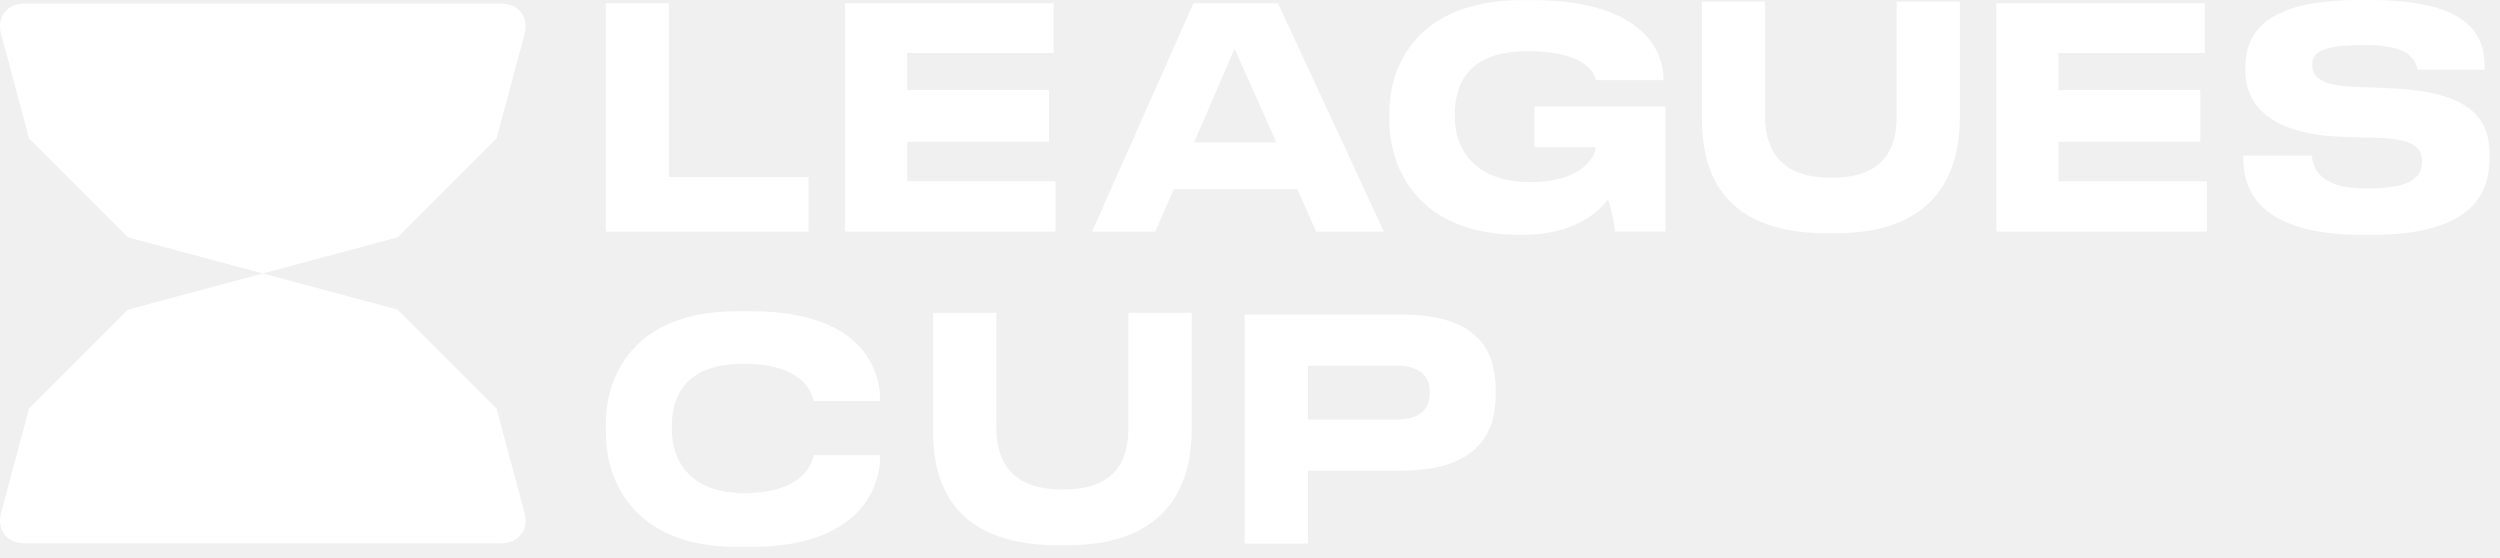
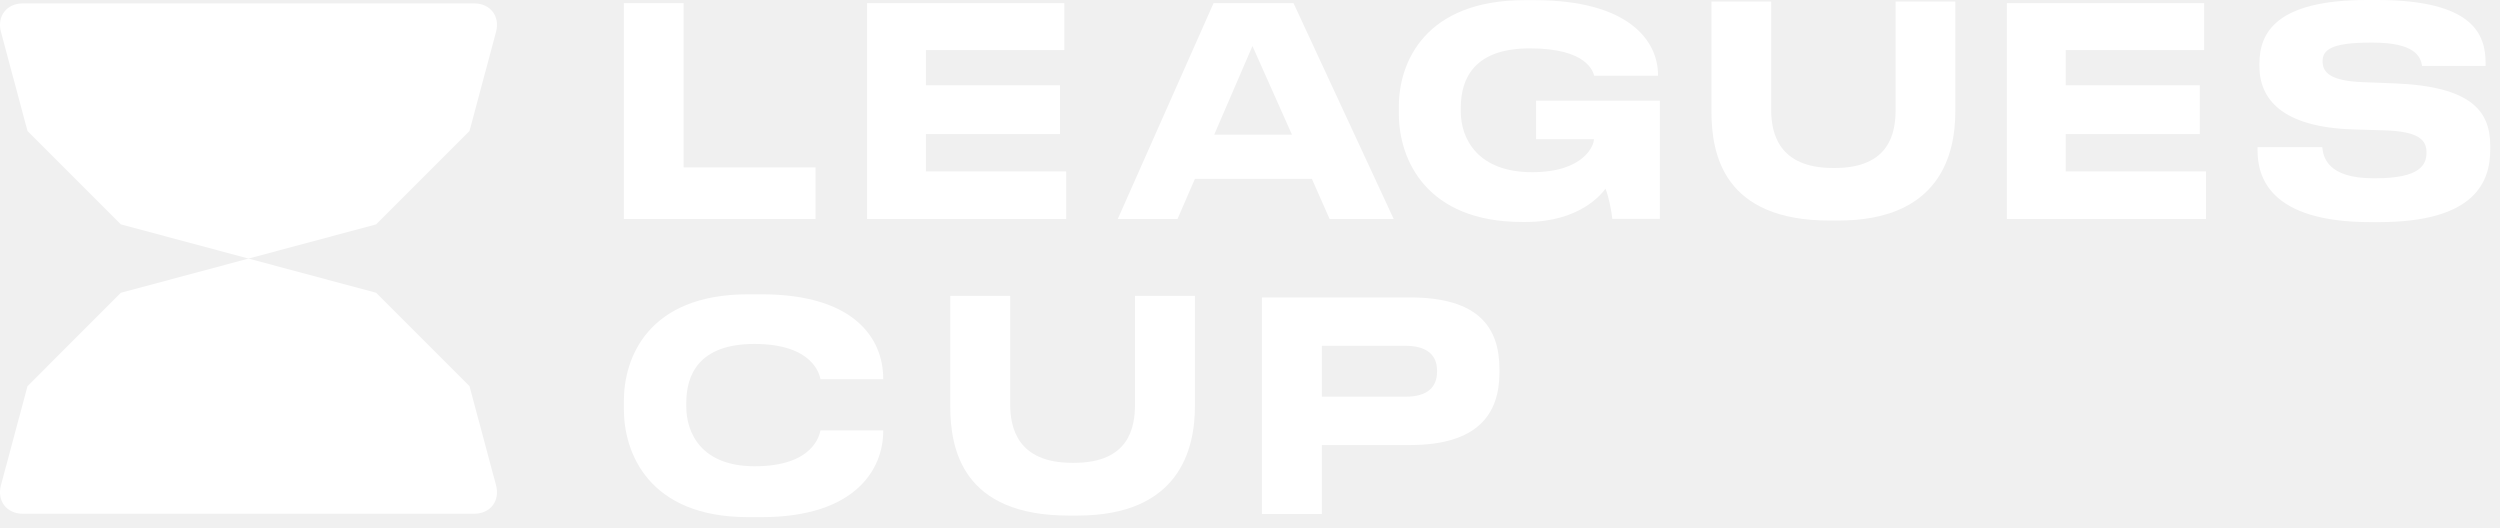
- <svg xmlns="http://www.w3.org/2000/svg" width="139" height="31" viewBox="0 0 139 31" fill="none">
+ <svg xmlns="http://www.w3.org/2000/svg" width="147" height="31" viewBox="0 0 147 31" fill="none">
  <path d="M29.166 28.527C29.414 29.452 28.833 30.209 27.875 30.209H1.348C0.39 30.209 -0.191 29.452 0.057 28.527L1.617 22.707L7.109 17.214L14.612 15.204L22.114 17.214L27.607 22.707L29.166 28.527Z" fill="white" />
  <path d="M0.057 1.881C-0.191 0.956 0.39 0.199 1.348 0.199H27.875C28.833 0.199 29.414 0.956 29.166 1.881L27.607 7.701L22.114 13.194L14.611 15.204L7.109 13.194L1.617 7.701L0.057 1.881Z" fill="white" />
-   <path d="M40.987 30.408C35.097 30.408 33.684 26.573 33.684 24.077V23.563C33.684 21.049 35.097 17.305 40.987 17.305H41.777C47.262 17.305 48.933 19.93 48.933 22.26V22.297H45.245C45.189 22.04 44.823 20.224 41.354 20.224C38.051 20.224 37.354 22.095 37.354 23.674V23.912C37.354 25.454 38.235 27.416 41.373 27.416C44.86 27.416 45.189 25.545 45.245 25.306H48.933V25.361C48.933 27.563 47.318 30.408 41.777 30.408H40.987Z" fill="white" />
-   <path d="M58.846 30.316C52.589 30.316 51.873 26.407 51.873 23.875V17.397H55.396V23.765C55.396 25.141 55.819 27.215 59.049 27.215H59.14C62.389 27.215 62.737 25.141 62.737 23.765V17.397H66.26V23.875C66.26 26.425 65.342 30.316 59.343 30.316H58.846Z" fill="white" />
-   <path d="M72.724 23.325H77.641C78.925 23.325 79.495 22.774 79.495 21.856V21.783C79.495 20.902 78.925 20.333 77.641 20.333H72.724V23.325ZM72.724 26.169V30.224H69.2V17.489H77.898C81.936 17.489 83.164 19.251 83.164 21.71V21.912C83.164 24.352 81.88 26.169 77.898 26.169H72.724Z" fill="white" />
-   <path d="M37.196 0.183V9.842H44.953V12.878H33.684V0.183H37.196Z" fill="white" />
-   <path d="M58.58 0.183V2.945H50.441V5.012H58.324V7.884H50.441V10.079H58.689V12.878H46.982V0.183H58.58Z" fill="white" />
-   <path d="M68.641 2.707L66.391 7.92H70.964L68.641 2.707ZM72.135 10.518H65.257L64.232 12.878H60.72L66.355 0.183H71.055L76.946 12.878H73.177L72.135 10.518Z" fill="white" />
-   <path d="M84.494 13.052C78.878 13.052 77.249 9.393 77.249 6.704V6.246C77.249 3.631 78.823 0.009 84.64 0.009H85.225C90.822 0.009 92.487 2.442 92.487 4.399V4.454H88.737C88.664 4.235 88.353 2.844 84.951 2.844C81.694 2.844 80.89 4.601 80.89 6.339V6.558C80.89 8.204 81.932 10.125 85.079 10.125C88.152 10.125 88.718 8.533 88.718 8.204V8.186H85.317V5.918H92.597V12.868H89.798C89.762 12.43 89.578 11.515 89.396 11.094C89.177 11.405 87.877 13.052 84.713 13.052H84.494Z" fill="white" />
-   <path d="M101.578 12.969C95.341 12.969 94.627 9.072 94.627 6.549V0.091H98.139V6.439C98.139 7.81 98.559 9.878 101.78 9.878H101.87C105.108 9.878 105.456 7.81 105.456 6.439V0.091H108.968V6.549C108.968 9.091 108.054 12.969 102.071 12.969H101.578Z" fill="white" />
-   <path d="M122.594 0.183V2.945H114.455V5.012H122.339V7.884H114.455V10.079H122.704V12.878H110.997V0.183H122.594Z" fill="white" />
-   <path d="M131.375 13.061C125.429 13.061 124.734 10.39 124.734 8.853V8.653H128.54C128.594 9.219 128.832 10.482 131.54 10.482H131.667C134.319 10.482 134.668 9.677 134.668 8.964C134.668 8.249 134.246 7.719 132.162 7.664L130.369 7.61C126.161 7.482 124.844 5.817 124.844 3.896V3.75C124.844 1.921 125.832 3.20491e-05 131.174 3.20491e-05H131.759C137.393 3.20491e-05 138.142 2.012 138.142 3.695V3.878H134.412C134.319 3.329 133.991 2.506 131.521 2.506H131.356C129.015 2.506 128.558 2.963 128.558 3.604C128.558 4.208 128.924 4.756 130.918 4.83L132.801 4.903C137.283 5.085 138.417 6.512 138.417 8.579V8.78C138.417 10.646 137.576 13.061 131.868 13.061H131.375Z" fill="white" />
+   <path d="M43.987 30.408C38.097 30.408 36.684 26.573 36.684 24.077V23.563C36.684 21.049 38.097 17.305 43.987 17.305H44.777C50.262 17.305 51.933 19.93 51.933 22.26V22.297H48.245C48.189 22.04 47.823 20.224 44.354 20.224C41.051 20.224 40.354 22.095 40.354 23.674V23.912C40.354 25.454 41.235 27.416 44.373 27.416C47.86 27.416 48.189 25.545 48.245 25.306H51.933V25.361C51.933 27.563 50.318 30.408 44.777 30.408H43.987Z" fill="white" />
+   <path d="M62.848 30.316C56.591 30.316 55.875 26.407 55.875 23.875V17.397H59.398V23.765C59.398 25.141 59.821 27.215 63.051 27.215H63.142C66.391 27.215 66.739 25.141 66.739 23.765V17.397H70.262V23.875C70.262 26.425 69.344 30.316 63.344 30.316H62.848Z" fill="white" />
+   <path d="M77.727 23.325H82.644C83.928 23.325 84.498 22.774 84.498 21.856V21.783C84.498 20.902 83.928 20.333 82.644 20.333H77.727V23.325ZM77.727 26.169V30.224H74.203V17.489H82.901C86.939 17.489 88.167 19.251 88.167 21.71V21.912C88.167 24.352 86.883 26.169 82.901 26.169H77.727Z" fill="white" />
+   <path d="M40.196 0.183V9.842H47.953V12.878H36.684V0.183H40.196Z" fill="white" />
+   <path d="M62.582 0.183V2.945H54.443V5.012H62.326V7.884H54.443V10.079H62.691V12.878H50.984V0.183H62.582Z" fill="white" />
+   <path d="M73.644 2.707L71.395 7.92H75.968L73.644 2.707ZM77.139 10.518H70.261L69.236 12.878H65.724L71.358 0.183H76.058L81.95 12.878H78.181L77.139 10.518Z" fill="white" />
+   <path d="M89.498 13.052C83.882 13.052 82.253 9.393 82.253 6.704V6.246C82.253 3.631 83.826 0.009 89.644 0.009H90.229C95.826 0.009 97.491 2.442 97.491 4.399V4.454H93.741C93.668 4.235 93.357 2.844 89.954 2.844C86.698 2.844 85.894 4.601 85.894 6.339V6.558C85.894 8.204 86.936 10.125 90.083 10.125C93.156 10.125 93.722 8.533 93.722 8.204V8.186H90.321V5.918H97.6V12.868H94.802C94.766 12.43 94.582 11.515 94.4 11.094C94.181 11.405 92.881 13.052 89.717 13.052H89.498Z" fill="white" />
+   <path d="M107.584 12.969C101.347 12.969 100.633 9.072 100.633 6.549V0.091H104.145V6.439C104.145 7.81 104.565 9.878 107.786 9.878H107.876C111.114 9.878 111.462 7.81 111.462 6.439V0.091H114.973V6.549C114.973 9.091 114.06 12.969 108.077 12.969H107.584Z" fill="white" />
+   <path d="M129.602 0.183V2.945H121.463V5.012H129.347V7.884H121.463V10.079H129.712V12.878H118.005V0.183H129.602Z" fill="white" />
+   <path d="M139.385 13.061C133.439 13.061 132.744 10.39 132.744 8.853V8.653H136.55C136.604 9.219 136.842 10.482 139.55 10.482H139.677C142.329 10.482 142.678 9.677 142.678 8.964C142.678 8.249 142.256 7.719 140.172 7.664L138.379 7.61C134.171 7.482 132.854 5.817 132.854 3.896V3.75C132.854 1.921 133.842 3.05176e-05 139.183 3.05176e-05H139.769C145.403 3.05176e-05 146.152 2.012 146.152 3.695V3.878H142.421C142.329 3.329 142.001 2.506 139.531 2.506H139.366C137.024 2.506 136.568 2.963 136.568 3.604C136.568 4.208 136.934 4.756 138.928 4.83L140.811 4.903C145.292 5.085 146.427 6.512 146.427 8.579V8.78C146.427 10.646 145.586 13.061 139.878 13.061H139.385Z" fill="white" />
</svg>
